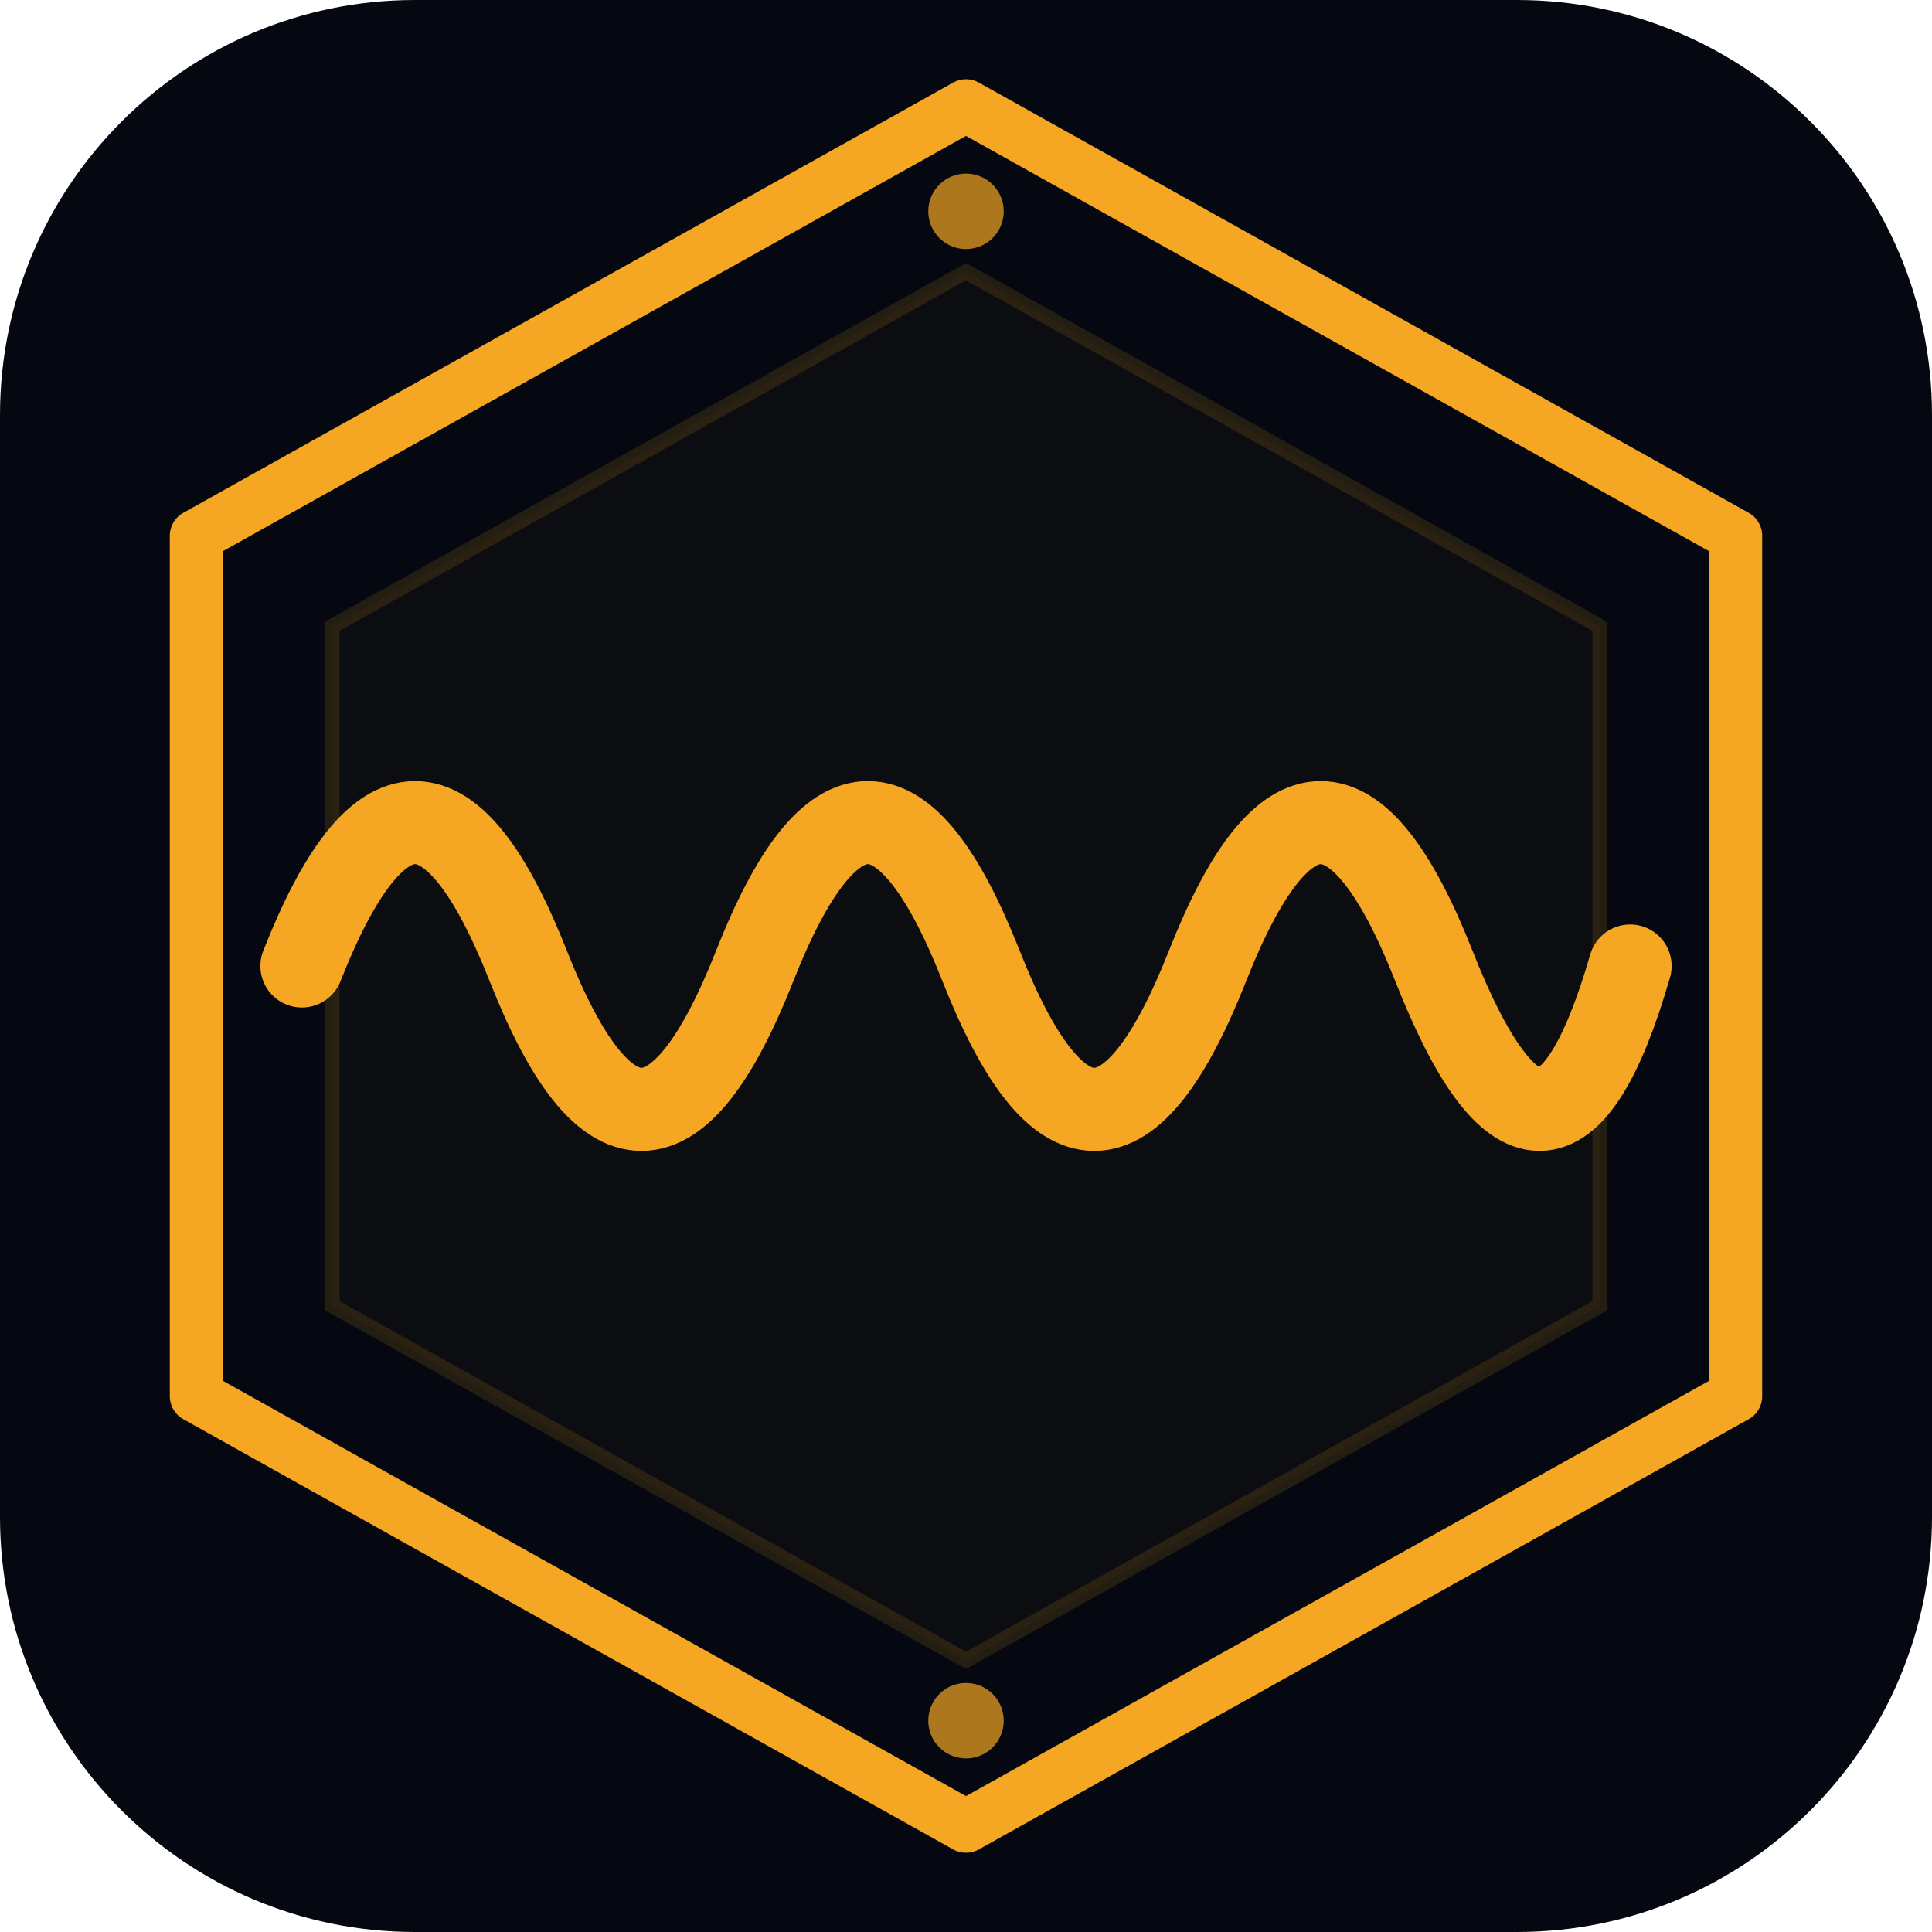
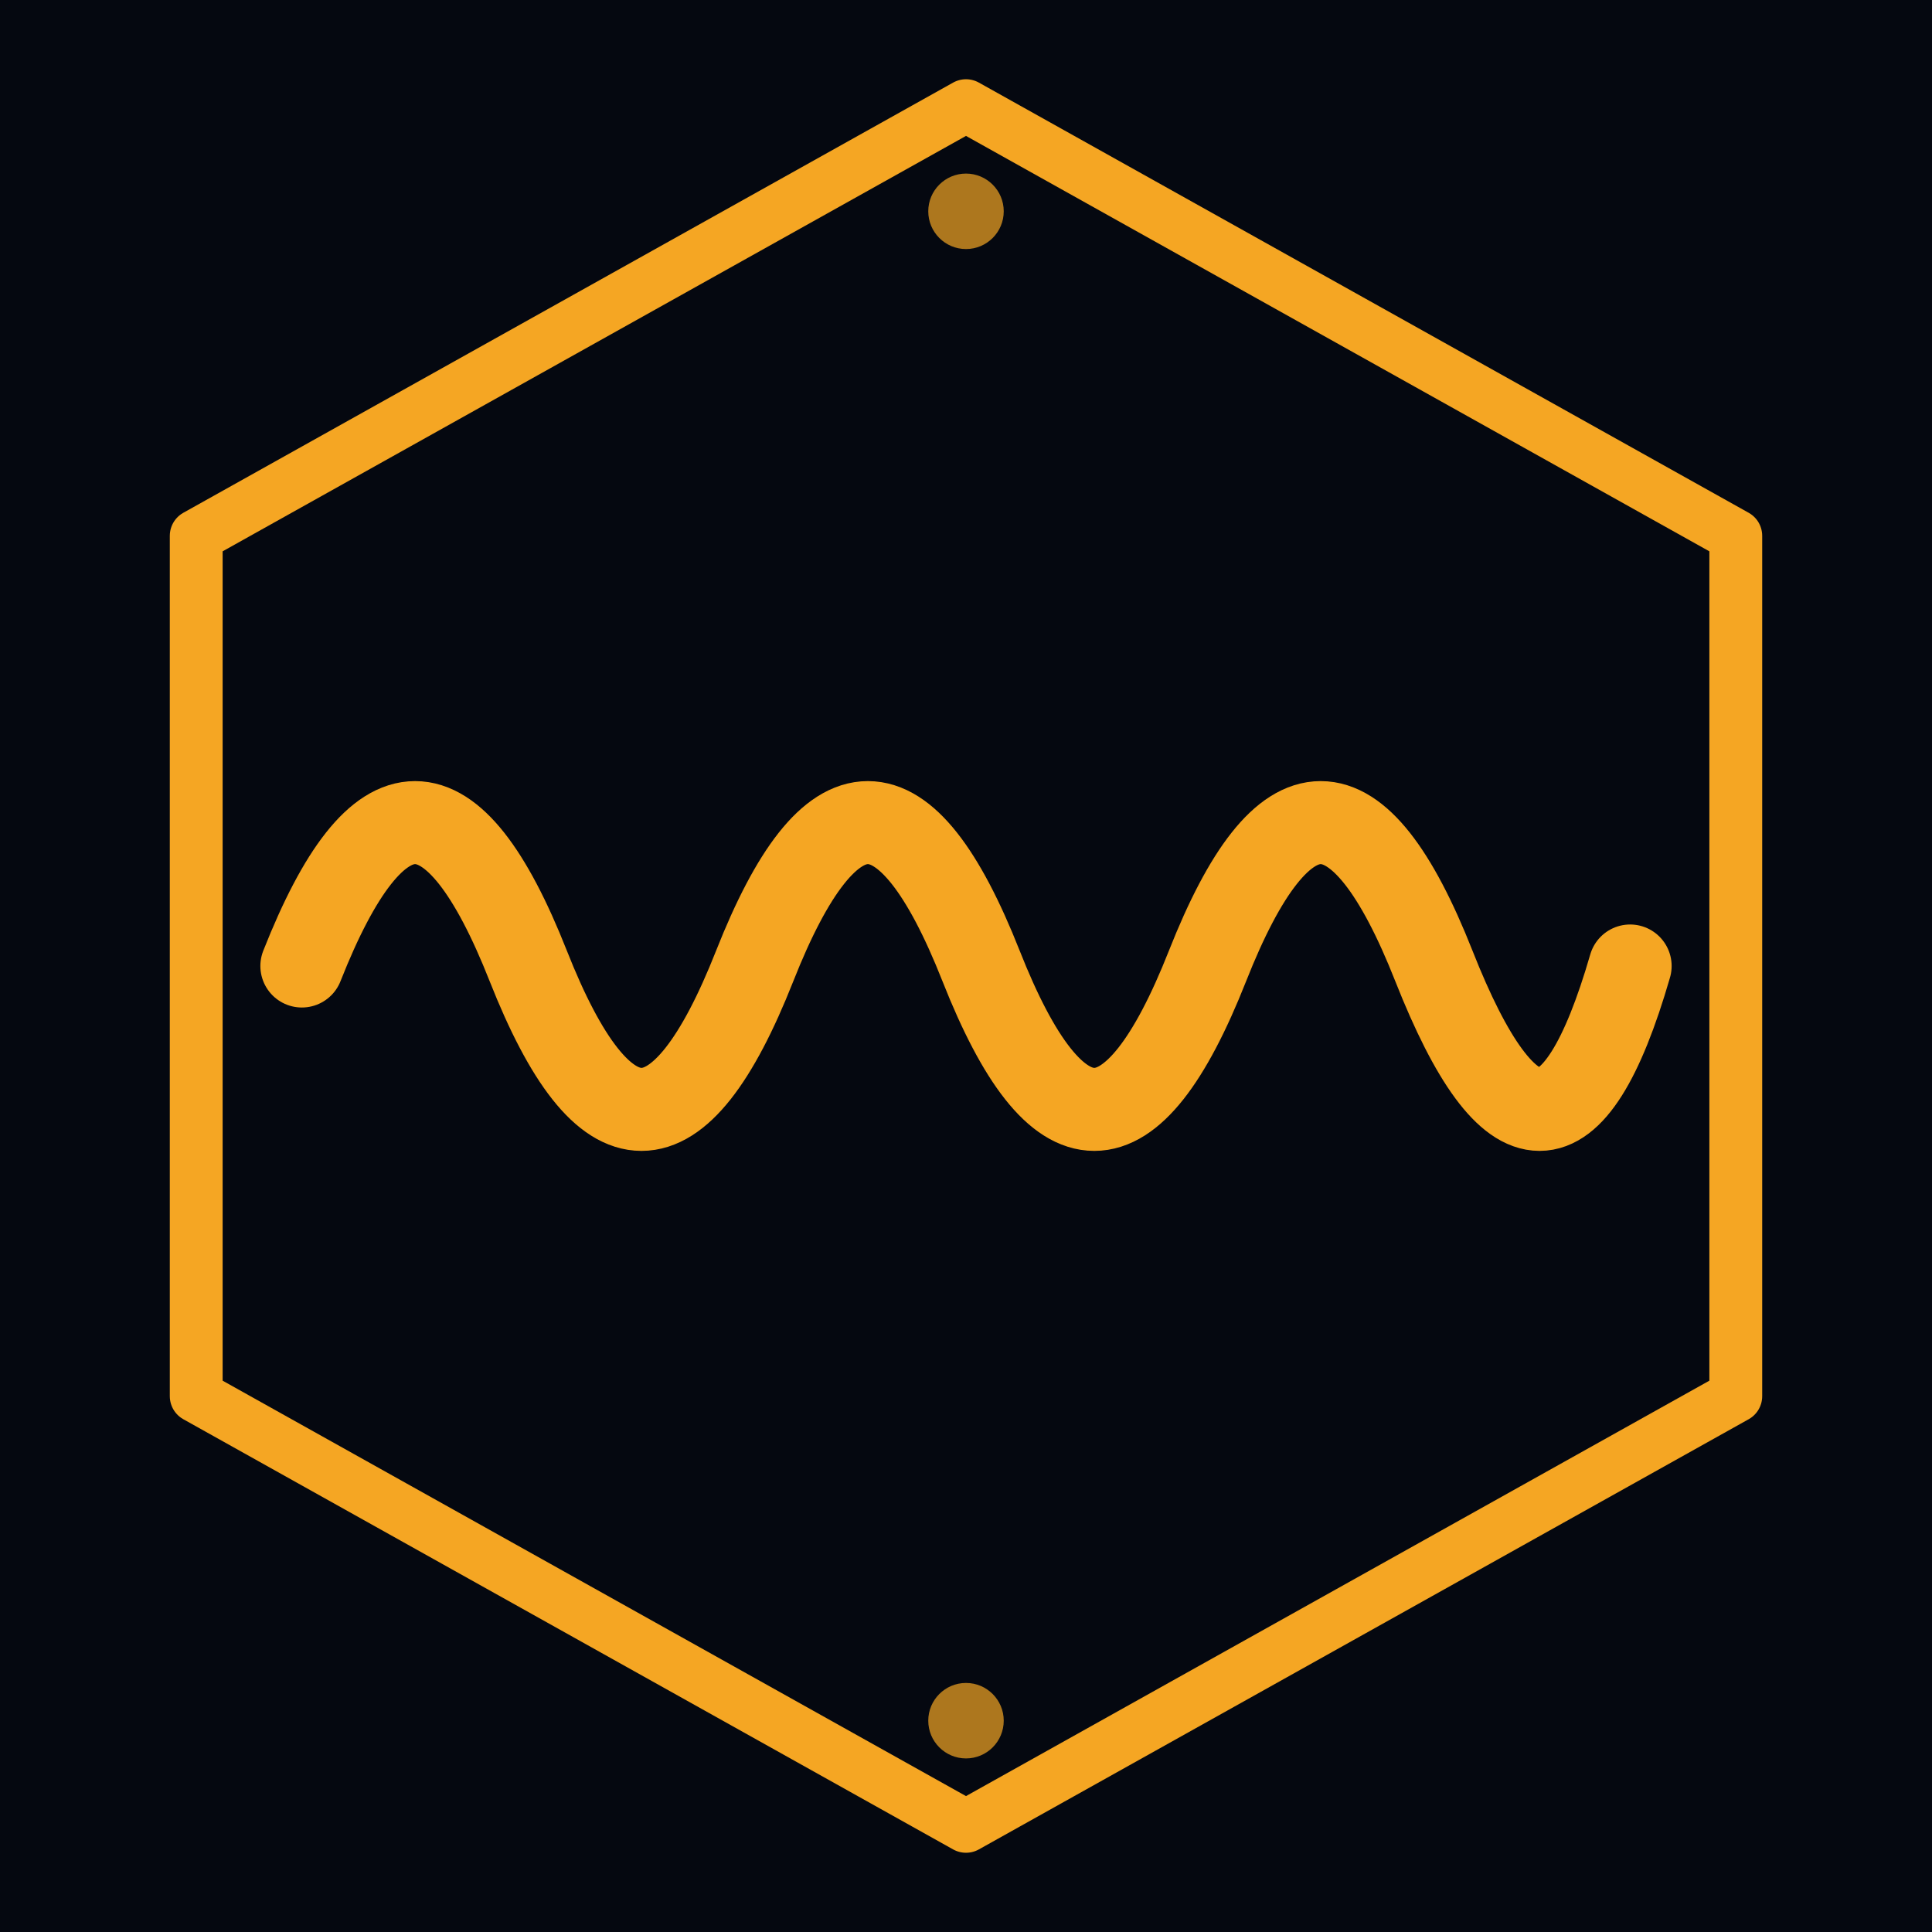
<svg xmlns="http://www.w3.org/2000/svg" viewBox="0 0 512 512">
-   <rect width="512" height="512" rx="110" fill="#050810" />
+   <rect width="512" height="512" rx="0" fill="#050810" />
  <polygon points="256,28 460,142 460,370 256,484 52,370 52,142" fill="none" stroke="#f5a623" stroke-width="14" stroke-linejoin="round" />
-   <polygon points="256,72 424,166 424,346 256,440 88,346 88,166" fill="#f5a62308" stroke="#f5a62322" stroke-width="4" />
  <path d="M80 256 Q110 180 140 256 Q170 332 200 256 Q230 180 260 256 Q290 332 320 256 Q350 180 380 256 Q410 332 432 256" stroke="#f5a623" stroke-width="22" fill="none" stroke-linecap="round" stroke-linejoin="round" />
  <circle cx="256" cy="56" r="10" fill="#f5a623" opacity="0.7" />
  <circle cx="256" cy="456" r="10" fill="#f5a623" opacity="0.7" />
</svg>
